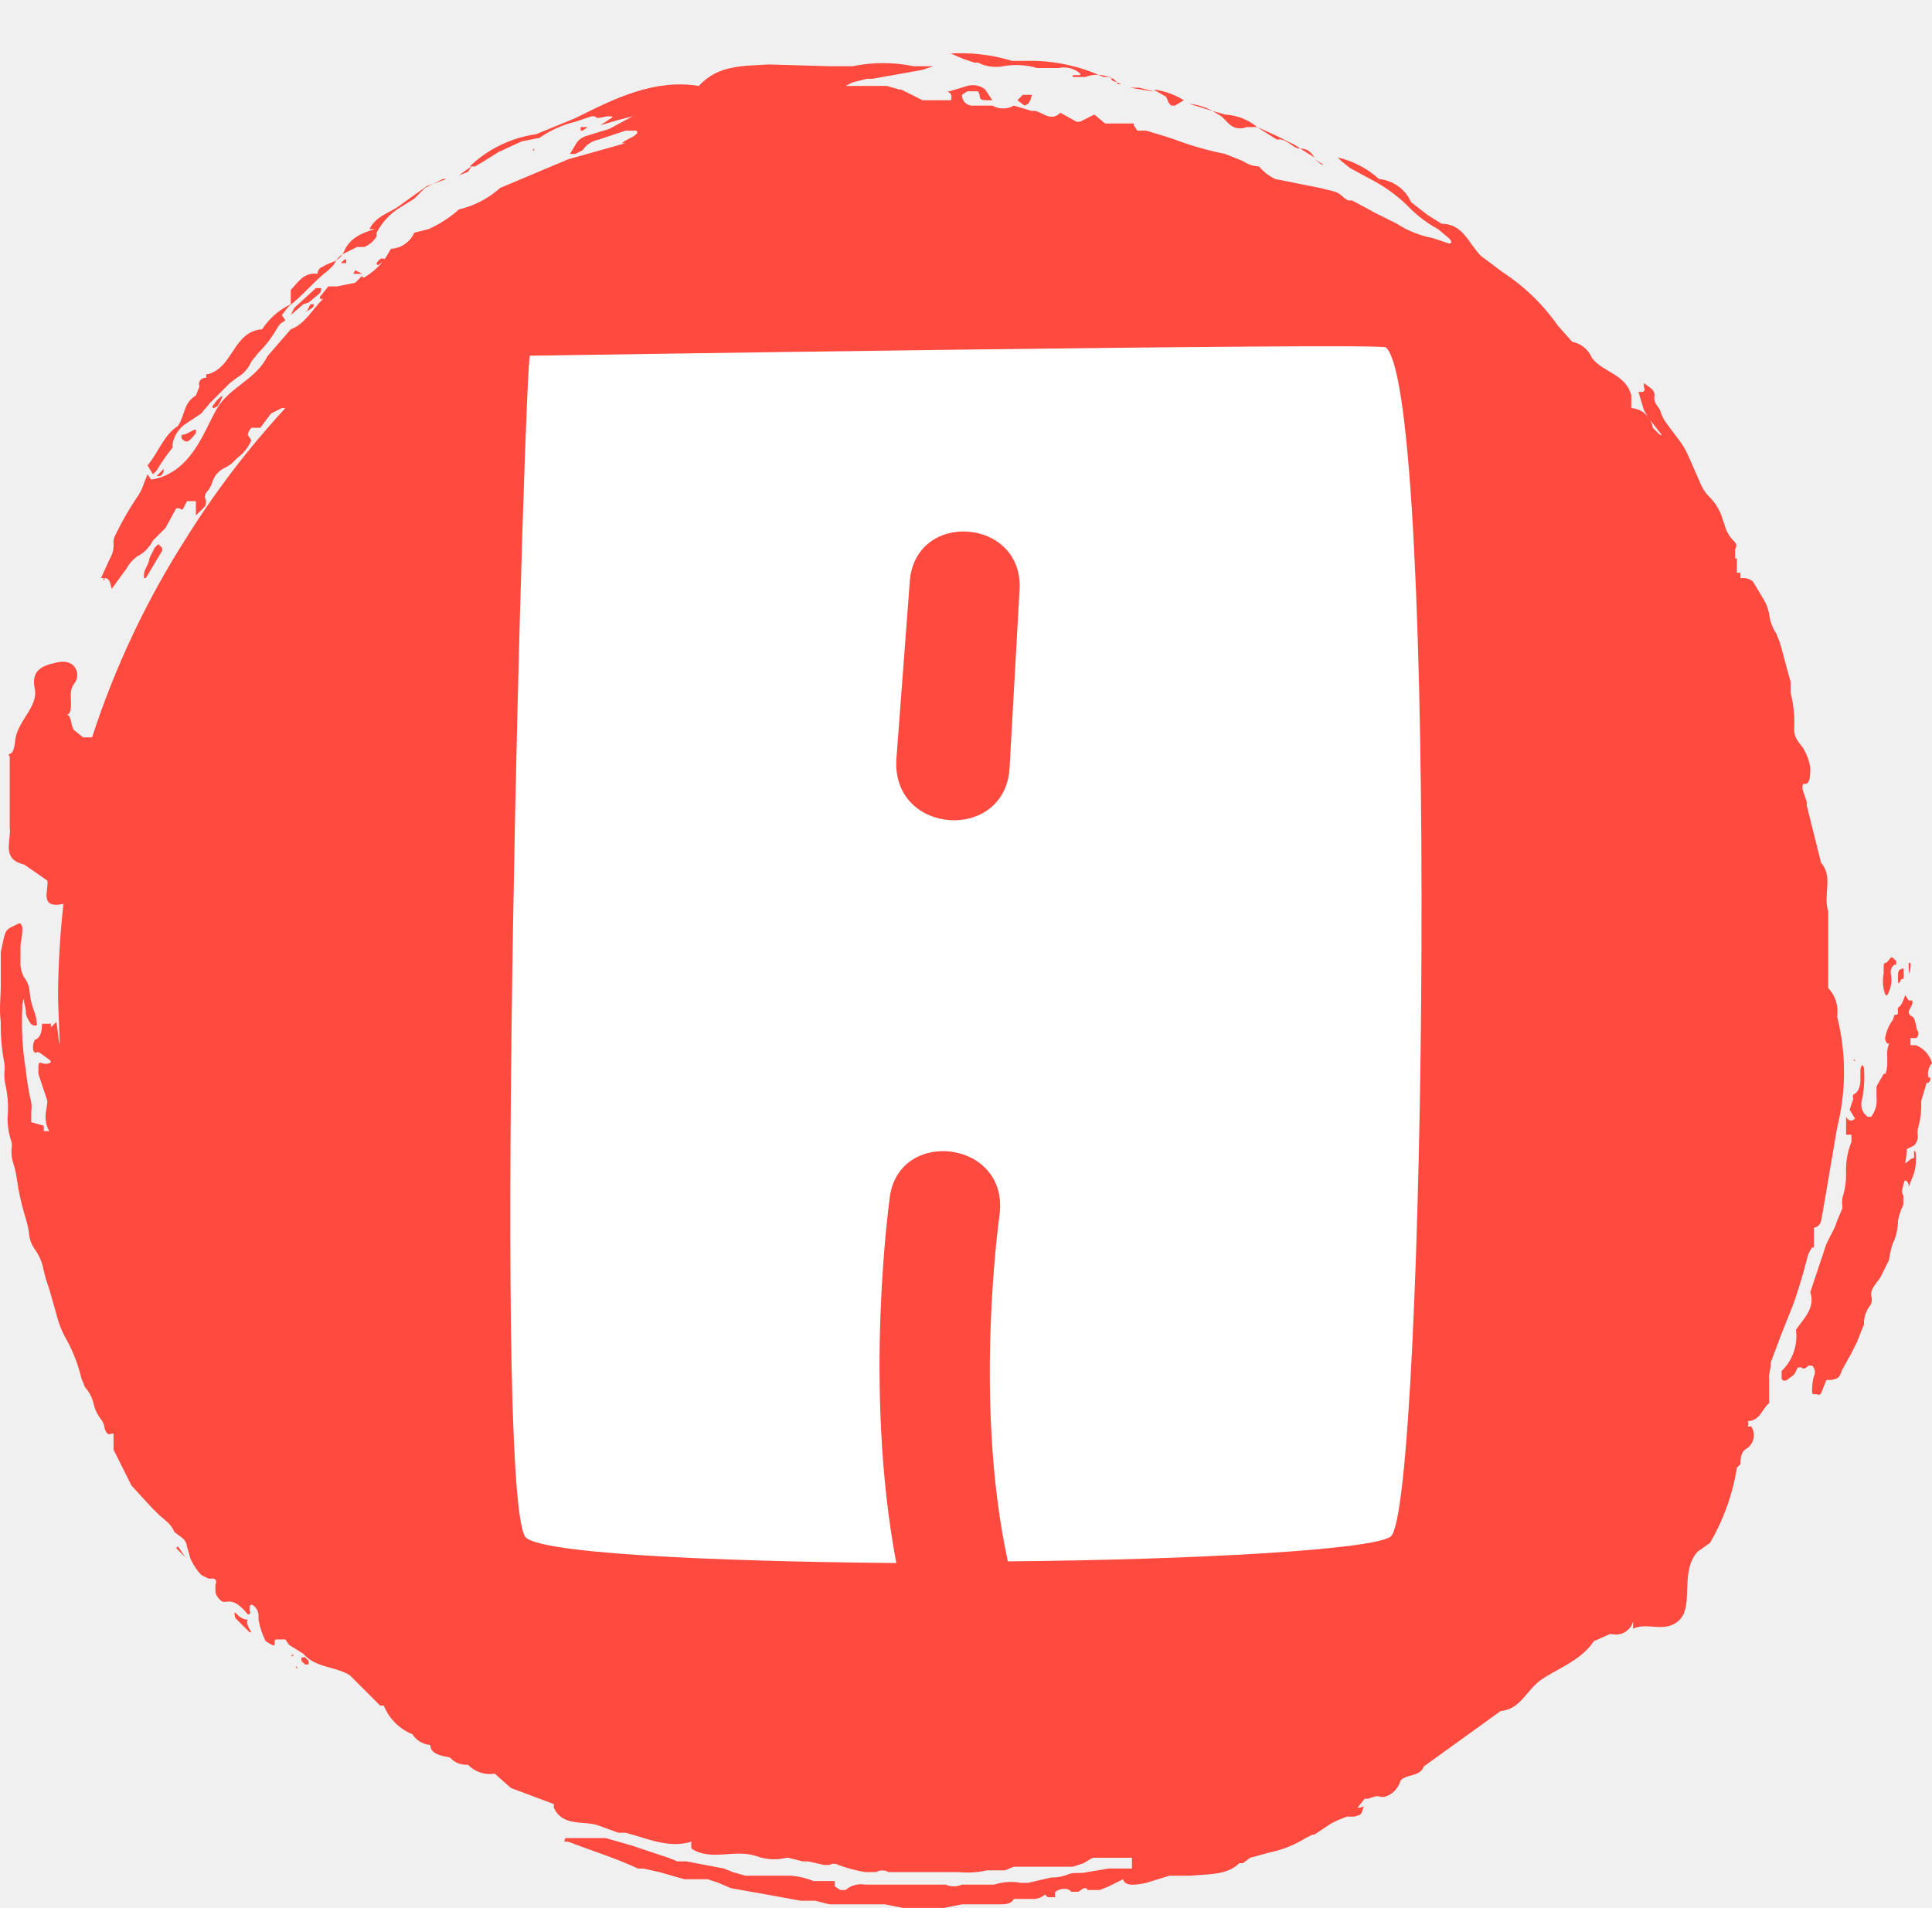
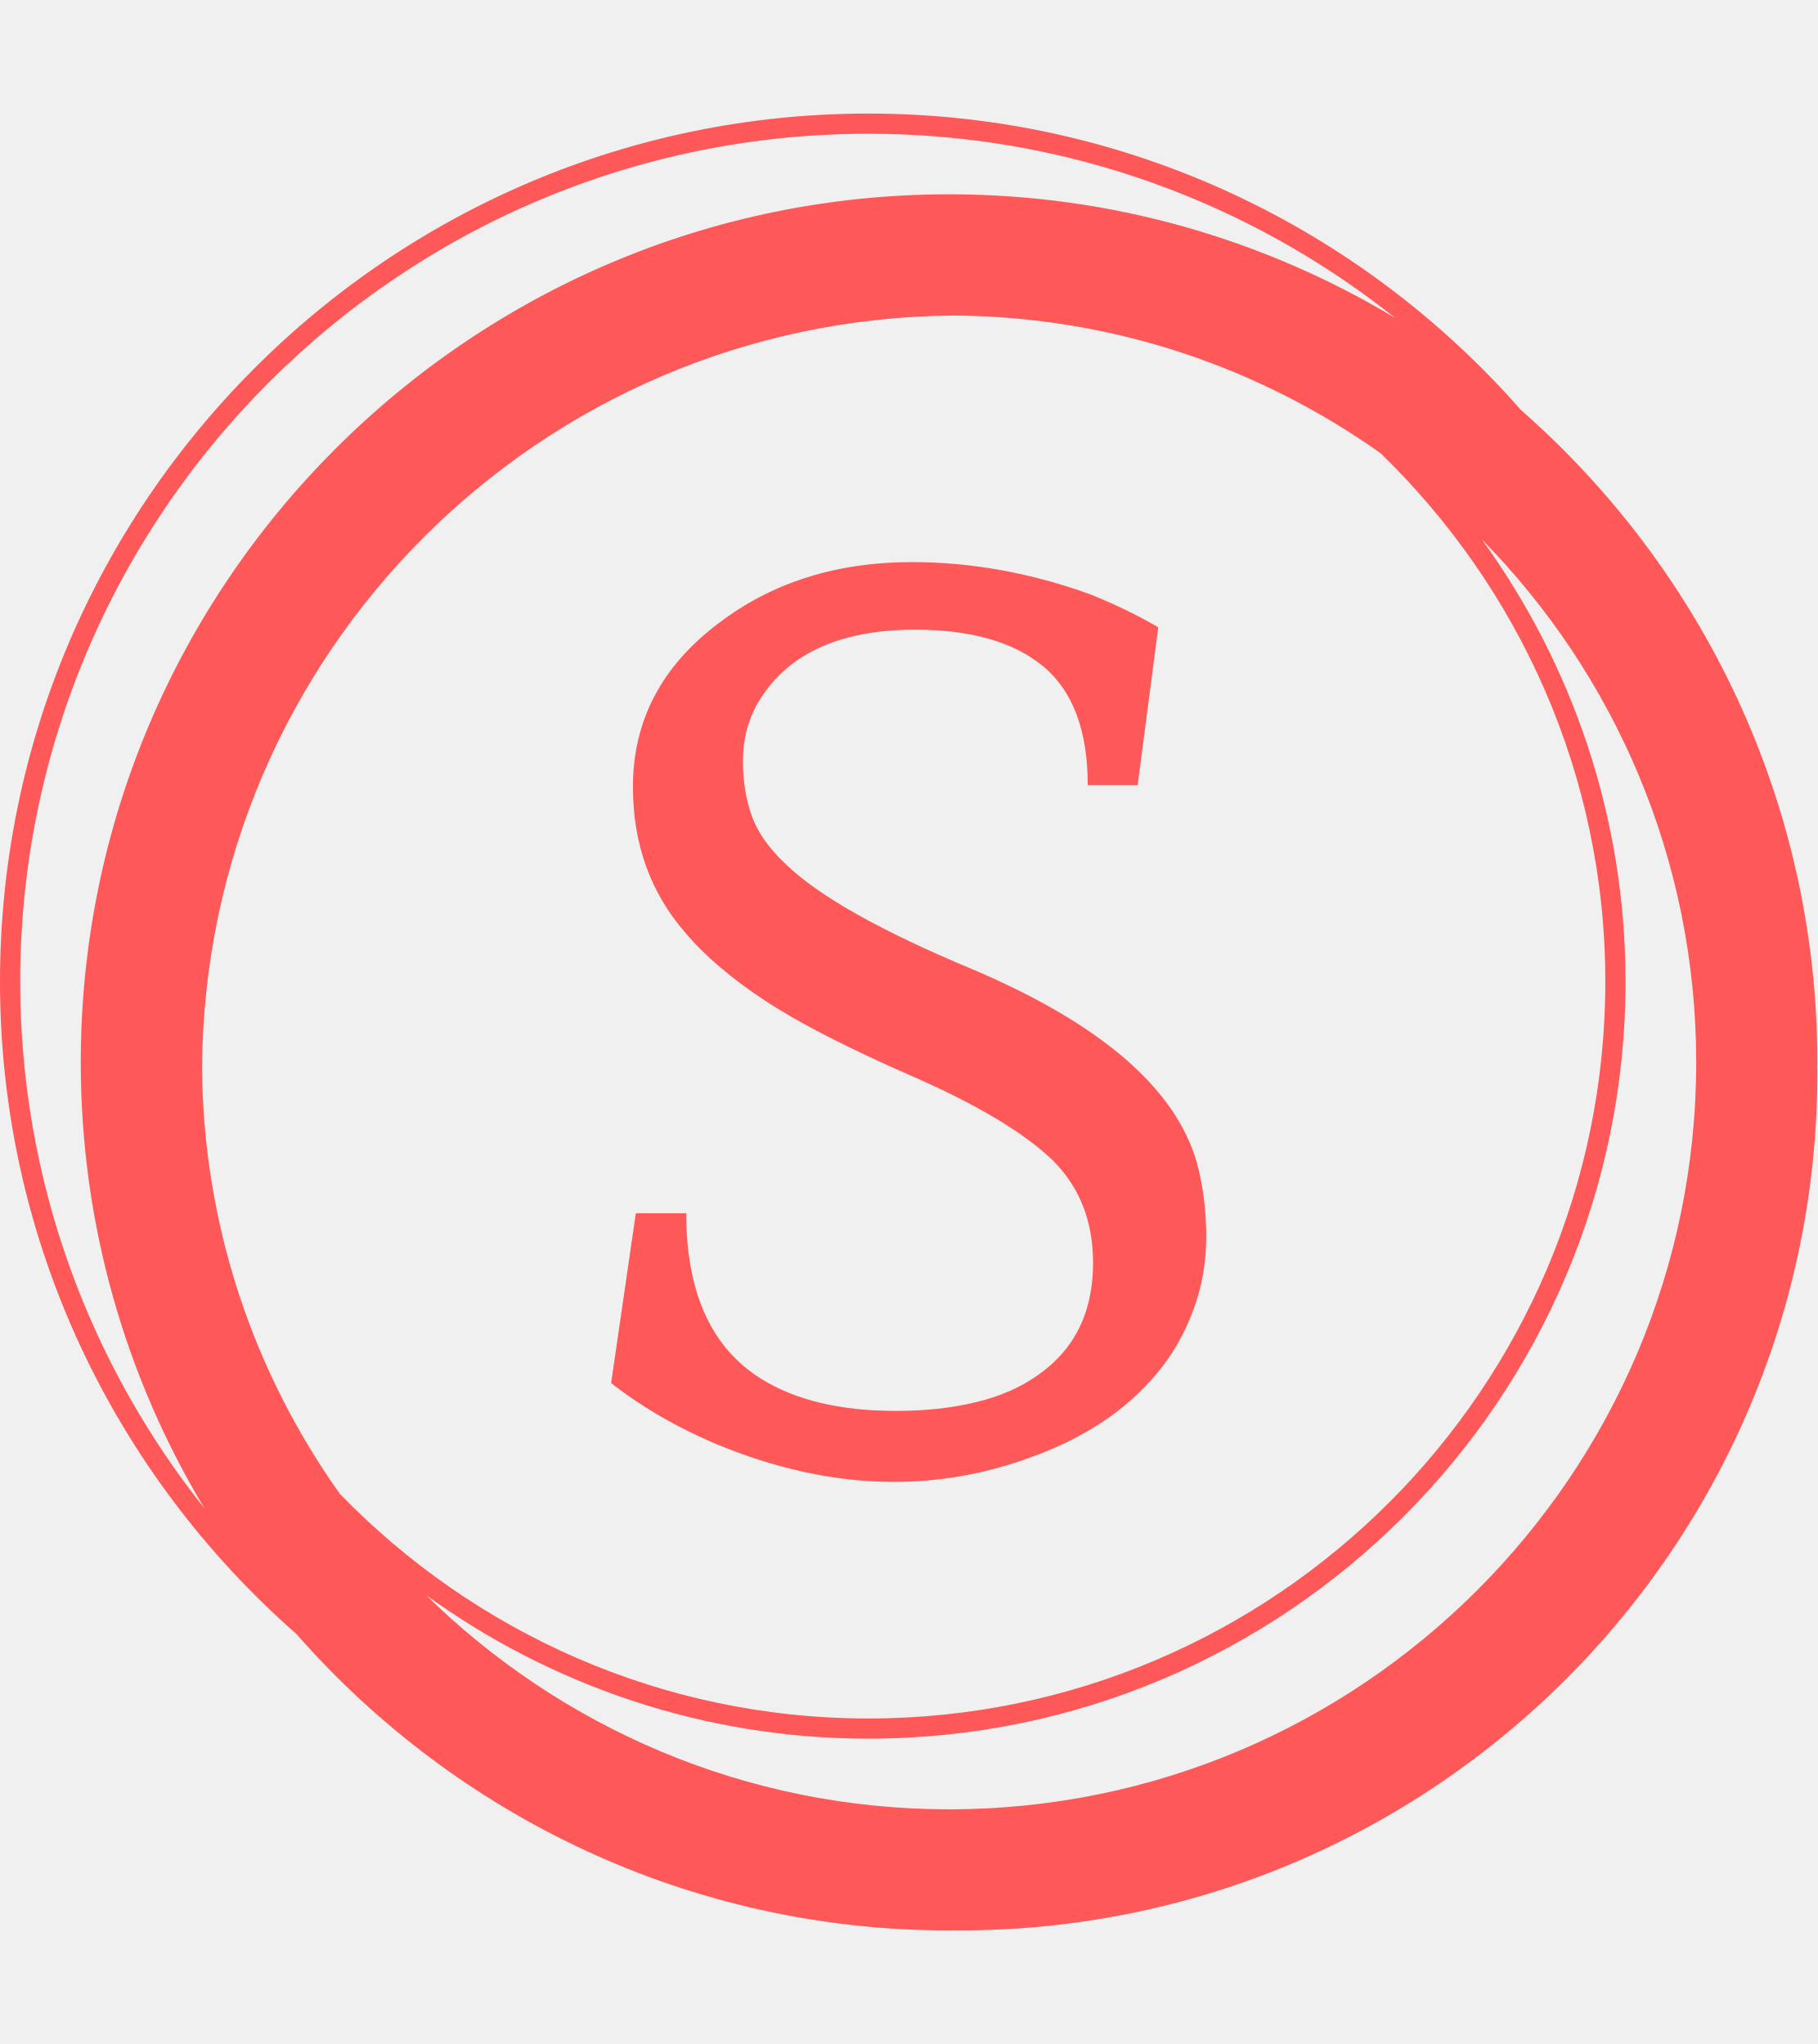
- <svg xmlns="http://www.w3.org/2000/svg" width="308.761" height="304.916" viewBox="0 0 106.008 104.687" class="css-1j8o68f" version="1.1" id="svg23">
-   <defs id="SvgjsDefs2684" />
-   <g id="SvgjsG2685" featurekey="rootContainer" transform="matrix(0.9820593,0,0,0.9820593,-0.05456052,0)" fill="#ff4a3f">
-     <g id="g17">
-       <path d="M19.8 15.3h.5l-.4-.2zm.5.1zm.8-.7c0 .1 0 .1.1.1l.4-.3c-.2-.1-.3-.1-.5.2zm.4-.2zm-4.1 2.3zm-.2.6l.3-.2c.1-.1.1-.2.1-.2h-.2l-.2.4c-.1-.1-.1 0 0 0zm2.2-2.9h-.1l-.2.2h.3zm-2.1 2.4l.6-.5c.1-.1.1-.2.1-.3h-.3l-1.2 1.1-.2.4.7-.6zm-1.1.8z" id="path3" />
-       <path d="M9.7 25v-.2a1.7 1.7 0 0 1 .7-1.1l.9-.6.5-.6.7-.7.4-.4.4-.3a1.9 1.9 0 0 0 .8-.9l.4-.5a5.9 5.9 0 0 0 1-1.3l.2-.3.3-.2-.2-.3.4-.5c.8-.6 1.4-1.4 2.2-2l.3-.3a1.4 1.4 0 0 1 .5-.6l.8-.4h.4a1.4 1.4 0 0 0 .7-.6V13a3.5 3.5 0 0 1 1.3-1.4l.8-.5.2-.2.4-.4 1-.5h.2l-1.1.4-1.4 1c-.6.5-1.4.6-1.8 1.4h.3c-.7.2-1.4.5-1.7 1.2s-.8.6-1.2.9a.4.4 0 0 0-.3.4c-.8-.1-1.1.5-1.5.9v.8a3.9 3.9 0 0 0-1.6 1.4c-1.6.1-1.6 2.1-3 2.5h-.1a.2.2 0 0 0 0 .2c-.3 0-.5.2-.4.5l-.2.5c-.7.4-.6 1.1-1 1.7-.8.5-1.1 1.5-1.7 2.2l.3.5.2-.2a11.6 11.6 0 0 1 .9-1.3zM53.9 3.3l.6.2h.2a2.2 2.2 0 0 0 1.4.2 4.1 4.1 0 0 1 1.9.1h1.2a1.4 1.4 0 0 1 1.2.3.1.1 0 0 1 0 .1H60a.1.1 0 0 0 0 .1h.7a1.8 1.8 0 0 1 1.3 0c.2 0 .1.1.2.2l.5.2h-.2c-.2-.4-.5-.4-.8-.4a9.7 9.7 0 0 0-4.3-.9h-.8A9.8 9.8 0 0 0 53 3h.2zm7.3 3.1zM50.3 4.7zm10.9 1.7h.2-.2zM19 14.7zm32.1-10zm17.6 2.2a.9.9 0 0 0 1 .2h.6a3.1 3.1 0 0 0-1.8-.7l-.7-.2.5.3zm-3.4-1.3c0 .1.1.2.2.3h.2l.5-.3a4.2 4.2 0 0 0-1.7-.6l.7.4zm7.4 2.7l.8.5c-.2-.3-.4-.5-.8-.5z" id="path5" />
-       <path d="M99 76.1l.6-1.6.6-1.5c.2-.5.6-1.8.8-2.6a1.7 1.7 0 0 1 .3-.7h.1v-1.1c.5-.1.4-.6.5-.9l.8-4.7a12.7 12.7 0 0 0 0-6.2 1.9 1.9 0 0 0-.5-1.6v-4.3c-.3-.9.3-1.9-.4-2.7L101 45a.4.4 0 0 0 0-.2l-.2-.6a.5.5 0 0 1 0-.4h.1c.3 0 .3-.5.3-.9a3 3 0 0 0-.4-1.1l-.3-.4a1.1 1.1 0 0 1-.2-.7 6.7 6.7 0 0 0-.2-2v-.6c-.2-.7-.4-1.5-.6-2.2l-.2-.5a2.5 2.5 0 0 1-.4-1.1 2.5 2.5 0 0 0-.3-.8l-.6-1a.8.8 0 0 0-.6-.2h-.1V32h-.2v-.8H97V31a.4.4 0 0 0 0-.1v-.2c.1-.2.1-.3-.1-.5a1.8 1.8 0 0 1-.4-.6l-.2-.6a2.9 2.9 0 0 0-.7-1.2 2.2 2.2 0 0 1-.5-.7l-.7-1.6a4.3 4.3 0 0 0-.6-1l-.6-.8a2.4 2.4 0 0 1-.4-.8l-.2-.3a.6.6 0 0 1-.1-.5.5.5 0 0 0-.2-.4l-.4-.3v.2c.1.2 0 .3-.1.3h-.2l.3 1 .3.5.7.9h-.1l-.2-.2-.2-.2a1.3 1.3 0 0 0-1.2-1.1v-.7c-.3-1.2-1.6-1.3-2.2-2.1a1.5 1.5 0 0 0-1.1-.9l-.8-.9a11.3 11.3 0 0 0-3.1-3l-.8-.6-.4-.3c-.7-.7-1-1.8-2.2-1.8l-.8-.5-.9-.7a2.2 2.2 0 0 0-1.8-1.3 5.1 5.1 0 0 0-2.3-1.2l.2.2.5.4 1.3.7a8.5 8.5 0 0 1 2.1 1.6 6.8 6.8 0 0 0 1.5 1.1l.6.5c.1.1.2.2.1.3H81l-.9-.3a5.6 5.6 0 0 1-2-.8l-1.2-.6-1.3-.7h-.2c-.3-.1-.4-.4-.8-.5l-.8-.2-2.5-.5a2.6 2.6 0 0 1-.9-.7 1.7 1.7 0 0 1-.9-.3l-1-.4a18.1 18.1 0 0 1-2.8-.8l-.6-.2-1-.3h-.5l-.2-.3v-.1h-1.6l-.6-.5-.4.2-.4.2h-.2l-.9-.5c-.6.6-1.1-.2-1.6-.1l-1-.3a1.2 1.2 0 0 1-1.2 0h-1.2a.6.6 0 0 1-.5-.6l.3-.2h.6a.7.7 0 0 1 .1.3c0 .2.2.2.5.2h.2l-.4-.6a1.1 1.1 0 0 0-1-.2l-1 .3H53c.3.2.2.3.2.5h-1.6l-.4-.2-.8-.4h-.1l-.7-.2h-2.3l.4-.2.8-.2h.3l1.7-.3 1.1-.2.6-.2h-1.1a8.4 8.4 0 0 0-3.4 0h-1.3L43 3.6c-1.4.1-2.8 0-3.9 1.2-2.5-.4-4.7.7-6.9 1.8l-2.2.9a6.7 6.7 0 0 0-3.7 1.8h.3l.5-.3.8-.5 1.3-.6 1-.2a6 6 0 0 1 2-.9l.9-.3h.2c.1.2.5 0 .7 0h.2c.1 0 .1.1 0 .1l-.6.4 1-.3.8-.2-1.3.7-1.3.4a1 1 0 0 0-.6.5l-.3.5h.3l.4-.2a1.4 1.4 0 0 1 .9-.6l1.5-.5h.5a.1.1 0 0 1 .1.2c-.2.2-.6.3-.8.5h.2l-3.2.9-3.8 1.6a5.2 5.2 0 0 1-2.3 1.2 6.6 6.6 0 0 1-1.7 1.1l-.8.2a1.5 1.5 0 0 1-1.3.9l-.3.5a3.7 3.7 0 0 1-1.2 1.1h-.1v-.1l-.2.2-.2.2-1 .2h-.5l-.4.5c-.1.1-.1.2 0 .2h.1c-.6.6-1 1.4-1.8 1.7L15 19.9c-.6 1.2-1.8 1.6-2.6 2.6s-1.4 3.9-3.9 4.3l-.2-.3-.2.5a2.7 2.7 0 0 1-.4.8 16.9 16.9 0 0 0-1.2 2.1.8.8 0 0 0-.1.5 1.4 1.4 0 0 1-.2.8l-.5 1.1h.2c.3 0 .3.3.4.6l.8-1.1a2.2 2.2 0 0 1 .6-.7 2 2 0 0 0 .9-.9l.3-.3.4-.4.6-1.1h.2c.1.1.1.1.2 0l.2-.4h.5v.8l.5-.5a.5.5 0 0 0 0-.5.4.4 0 0 1 .1-.3 1.5 1.5 0 0 0 .3-.5 1.3 1.3 0 0 1 .8-.9l.3-.2.3-.3a2.4 2.4 0 0 0 .8-1l-.2-.3c0-.1.1-.3.2-.4h.5l.6-.8.6-.3h.2a48.8 48.8 0 0 0-5.5 7.2h-.1.1a48.4 48.4 0 0 0-5.3 11.2h-.5l-.5-.4c-.2-.2-.1-.7-.4-.9h.1c.3-.5-.1-1.2.3-1.7s.1-1.4-.9-1.2-1.5.5-1.3 1.5-1 1.8-1.1 2.9-.5.5-.3.9v3.9c.1.8-.5 1.8.8 2.1l1.3.9c.1.5-.5 1.6.9 1.3a49.2 49.2 0 0 0-.3 5c0 1.1.1 2.2.1 3.3v-.4c-.1-.4-.1-.8-.2-1.3l-.3.3v-.2h-.5c0 .5-.1.8-.4.9a.9.9 0 0 0-.1.5c0 .1.1.3.2.2s.4.2.7.4-.2.3-.4.2-.2.1-.2.3v.3l.5 1.5c0 .3-.1.6-.1.9a1.7 1.7 0 0 0 .2.8h-.3v-.3l-.7-.2v-.6a1.5 1.5 0 0 0 0-.5 14.6 14.6 0 0 1-.3-1.8 16.6 16.6 0 0 1-.2-3.5.9.9 0 0 1 .1-.5v.2a2.9 2.9 0 0 1 .1.5.8.8 0 0 0 .1.4c.1.2.2.4.4.4s.1-.1.1-.2a2.1 2.1 0 0 0-.1-.5 4.2 4.2 0 0 1-.3-1.3 1.5 1.5 0 0 0-.3-.7 1.6 1.6 0 0 1-.2-.9v-.8c0-.3.1-.6.1-.9a.5.5 0 0 0-.1-.4h-.1c-.8.4-.7.2-1 1.6V55c0 .7-.1 1.4 0 2.1a10.8 10.8 0 0 0 .2 2.3 1.8 1.8 0 0 1 0 .5 3.1 3.1 0 0 0 .1.9 5.9 5.9 0 0 1 .1 1.3 3.9 3.9 0 0 0 .2 1.7 1.2 1.2 0 0 1 0 .4 2.1 2.1 0 0 0 .1.8 4.9 4.9 0 0 1 .2.9 14 14 0 0 0 .5 2.2 5 5 0 0 1 .2 1 1.7 1.7 0 0 0 .3.7 2.9 2.9 0 0 1 .5 1.2 8.5 8.5 0 0 0 .3 1l.4 1.4a5.4 5.4 0 0 0 .6 1.5 8.5 8.5 0 0 1 .8 2.1l.2.5a2.1 2.1 0 0 1 .5 1 2.1 2.1 0 0 0 .4.8 1 1 0 0 1 .2.5c.1.3.2.4.4.3h.1v.9l.5 1 .5 1 1.1 1.2.4.4c.3.3.7.5.9 1l.4.3a.7.7 0 0 1 .3.5l.2.7a3.3 3.3 0 0 0 .6.9l.4.2h.3a.2.2 0 0 1 .1.3 2.5 2.5 0 0 0 0 .5.9.9 0 0 0 .4.5h.2c.4-.1.8.2 1.2.7h.1c0-.1.1-.1 0-.2v-.2c0-.1.1-.2.2-.1a.7.7 0 0 1 .3.6v.2a4.3 4.3 0 0 0 .4 1.2c.5.3.5.3.5.1s0-.2.2-.2h.4l.2.3.8.5c.7.8 1.8.7 2.6 1.2l1.7 1.7h.2a2.9 2.9 0 0 0 1.6 1.6 1.3 1.3 0 0 0 1 .6c0 .5.6.6 1.1.7a1.2 1.2 0 0 0 .8.4h.2a1.7 1.7 0 0 0 1.5.5l.9.8 2.4.9v.2c.5 1.1 1.7.7 2.5 1l1.1.4h.4c1.2.3 2.4.9 3.7.5a.7.7 0 0 0 0 .4c1.1.7 2.4 0 3.6.4a2.9 2.9 0 0 0 1.7.1h.1l.8.2h.3l.9.2h.3a.5.5 0 0 1 .5 0 7.9 7.9 0 0 0 1.5.4h.6a.7.7 0 0 1 .7 0h3.9a5 5 0 0 0 1.6-.1h1l.5-.2H60l.6-.2.5-.3h2.2v.6H62l-1.2.2c-.4.1-.7 0-1 .1a2.4 2.4 0 0 1-1 .2l-1.3.3h-.4a3.1 3.1 0 0 0-1.5.1h-1.8a1.1 1.1 0 0 1-.9 0h-4.5a1.3 1.3 0 0 0-1.1.3H47l-.3-.2v-.3h-1.2a4.1 4.1 0 0 0-1.3-.3h-2.5l-.7-.2-.5-.2-2.1-.4h-.5l-.5-.2-2.1-.7-1.4-.4h-2.2c-.1 0-.1.1-.1.2h.2c1.3.5 2.6.9 3.9 1.5h.3l.9.2 1.4.4h1.3l.6.2.7.3 1.7.3 1.1.2 1.1.2h.8l.8.2h3.1l1 .2h2.3l1-.2H56c.4 0 .6-.1.7-.3h1a1 1 0 0 0 .8-.3c-.1.1 0 .1.1.2h.4v-.2c0-.1 0-.1.2-.2s.6-.1.7.1h.4l.3-.2c.2 0 .2 0 .2.1h.7l.5-.2.8-.4c.1.3.4.4 1.3.2l1.3-.4h1.2c.9-.1 2 0 2.7-.7h.2l.4-.3 1.1-.3a6.1 6.1 0 0 0 2-.8l.4-.2h.1l.9-.6.4-.2.5-.2h.4c.4-.1.4-.1.5-.4s0-.1-.2-.1h-.1l.4-.5h.2c.3-.1.5-.2.7-.1h.2a1.3 1.3 0 0 0 .9-.9c.3-.4 1.1-.2 1.3-.8l4.3-3.1c1.1-.1 1.4-1.1 2.2-1.7s2.3-1.1 3-2.2l.9-.4h.1a1 1 0 0 0 1.2-.7v.4c.8-.4 1.8.3 2.6-.5s0-2.7 1-3.8l.7-.5a12.1 12.1 0 0 0 1.5-4.2l.2-.2c0-.3 0-.7.4-.9a.9.9 0 0 0 .2-1.2h-.2a.3.3 0 0 0 0-.3c.7 0 .8-.7 1.2-1V77a.5.5 0 0 1 0-.2 3.8 3.8 0 0 0 .1-.7zM5.9 32.2z" id="path7" />
-       <path d="M26.4 9.3l-.3.2-.4.3.5-.2zm6.1-2h.1l.3-.2h-.4zm-2.6 1l-.1.1h.1v-.1zm-1.5 1.4zm1.3-.2zm-6.3 3.1zM9.2 26.2l-.4.4H9a.4.4 0 0 0 .2-.4zm3-3.5a2.1 2.1 0 0 0 .3-.6 1.5 1.5 0 0 0-.5.5c-.1.1-.1.2 0 .2zM11 24.2V24c-.2 0-.5.3-.8.3v.2c.3.3.4.2.8-.3zm3 66.2zM73.9 9.2h.1l-.5-.3zm-2.5-1.4c.5-.1.8.4 1.2.5h.1l-.3-.2-1-.5-1.1-.5.3.2zM52.8 3.1zm11.7 2h-.1l-1.2-.2h.5zm2 .7l1.3.4a3.3 3.3 0 0 0-1.3-.4zm-9 0a1 1 0 0 0 .2-.5h-.5l-.3.3.4.3zm9 1.6zM49.9 4.2zm2.9.7zM48.5 4zm13.8 2.1a.5.5 0 0 0 0 .1zm44.8 52.3h-.3V58h.3c.1 0 .2-.3.1-.4s-.1-.7-.3-.8a.3.3 0 0 1-.2-.3l.2-.4a.4.4 0 0 0 0-.2h-.2l-.2-.3c-.1.3-.2.6-.4.7a.5.5 0 0 0 0 .2c0 .1 0 .2-.1.2h-.1a1.1 1.1 0 0 1-.1.3 2.3 2.3 0 0 0-.4.9.4.4 0 0 0 .1.4h.1a1.7 1.7 0 0 0-.1.8v.4a1.8 1.8 0 0 1-.1.5h-.1l-.4.7v.6a1.5 1.5 0 0 1-.3 1.1h-.2l-.2-.2a.9.9 0 0 1-.1-.8 6.5 6.5 0 0 0 .1-1.7c0-.1-.1-.2-.1-.2a.5.5 0 0 0-.1.3v.6c0 .2-.1.6-.3.7s-.1.2-.1.3l-.2.6.3.5c-.2.2-.4.1-.5-.1v1h.3v.4a4.2 4.2 0 0 0-.3 1.4 3.3 3.3 0 0 0 0 .4 4 4 0 0 1-.2 1.3 2 2 0 0 0 0 .6l-.3.7a3.2 3.2 0 0 1-.3.7l-.3.6-.9 2.7c.3.9-.4 1.5-.8 2.1a2.7 2.7 0 0 1-.8 2.3v.4c0 .1.1.2.3.1l.4-.3.2-.4h.2c.1.1.2.1.4-.1h.2a.5.5 0 0 1 .1.6 2.9 2.9 0 0 0-.1.8c0 .1 0 .2.1.2h.2c.1.1.2 0 .3-.3l.2-.5h.3c.4-.1.4-.1.6-.6l.5-.9.3-.6.4-1a1.6 1.6 0 0 1 .3-1 .6.6 0 0 0 .1-.6c0-.2 0-.3.2-.6l.3-.4.5-1a4.7 4.7 0 0 1 .2-.9 3 3 0 0 0 .3-1.3 3.8 3.8 0 0 1 .3-.9v-.5c-.1-.2-.1-.2 0-.6s.1-.2.2-.2a.4.4 0 0 1 .1.3l.2-.5a2.3 2.3 0 0 0 .2-.9v-.3c0-.1 0-.3-.1-.3v.4c-.2 0-.3.2-.5.3a6.4 6.4 0 0 0 .1-.8l.4-.2a.7.7 0 0 0 .2-.6 1.4 1.4 0 0 1 0-.3 4.8 4.8 0 0 0 .2-1.4v-.2l.3-1h.1a.3.3 0 0 0 .1-.3h-.1a.9.9 0 0 1 .2-.8 1.5 1.5 0 0 0-.9-1zm-1.2 7.8zm-.2-9.9zm0 0zM9.1 30.8a.3.3 0 0 0 0-.2l-.2-.2-.2.2-.3.6c0 .3-.3.6-.3.9v.2h.1zm96.3 24.8h.1a1.7 1.7 0 0 0 .2-1.2.5.5 0 0 1 .2-.5h.1v-.2l-.2-.2h-.1c-.1.1-.2.3-.3.3s-.1.1-.1.3v.3a2.2 2.2 0 0 0 .1 1.2zM13.2 90.1c-.1 0 0 .2 0 .3l.8.8h.1c-.2-.3-.3-.6-.2-.7a.9.9 0 0 1-.5-.2zm.8.3zm92.3-35.7h.1a2 2 0 0 0 0-.6c-.3.1-.3.1-.3.6s.1.1.2 0z" id="path9" />
-       <path d="M106.7 62a.6.6 0 0 0 .1-.5c0-.1-.1-.2-.1-.1h-.2v.2c0 .4.1.5.2.4zm.1-8.2h-.1v.6a1 1 0 0 0 .1-.6zM17.1 92.6h-.2v.2l.2.2h.2v-.2zm86.6-33.3c0-.1 0-.1-.1-.1zM9.9 86.5l.5.5-.4-.6z" id="path11" />
-       <circle cx="10.5" cy="87.1" transform="rotate(-24.8 10.4 87.159)" id="circle13" />
-       <path d="M9.7 30.1h-.1v.2-.2h.1zm83.2-6.6l-.2-.3h-.1zm-14.7 77.1zM5.9 32.2zm-.1.2a.3.3 0 0 0 .1-.2v.2zm1.9-4.9zM61.5 2.4zm42.8 58.2v.1-.1zM16.4 92.5h-.1c.1.1.2 0 .1-.1zm.2.7h.1l-.1-.1v.1zm73.9-71.3zm15.2 34.4zM14.6 91.7zm92.1-37zm-.8 11.4zM34.6 0z" id="path15" />
-     </g>
-   </g>
-   <g id="SvgjsG2686" featurekey="nameFeature-0" transform="matrix(2.284354,0,0,2.284354,27.98006,-5.60952)" fill="#ffffff">
-     <path d="M9.6 16.48 l-0.32 4.24 c-0.08 1.8 2.6 1.96 2.72 0.2 l0.24 -4.28 c0.12 -1.76 -2.56 -1.96 -2.64 -0.16 z M0.48 11 l0 0 c0.04 0 20.48 -0.32 20.56 -0.2 c1.28 1.12 0.96 27.8 0.12 28.56 c-0.4 0.32 -4.64 0.56 -9.2 0.6 c-0.84 -3.84 -0.2 -8.32 -0.2 -8.32 c0.24 -1.8 -2.44 -2.12 -2.64 -0.4 c0 0.04 -0.64 4.52 0.16 8.76 c-4.56 -0.04 -8.68 -0.24 -8.92 -0.64 c-0.8 -1.44 0 -28.28 0.12 -28.36 z" id="path20" />
+ <svg xmlns="http://www.w3.org/2000/svg" version="1.1" width="1000" height="1125" viewBox="0 0 1000 1125">
+   <g transform="matrix(1,0,0,1,0,0)">
+     <svg viewBox="0 0 320 360" data-background-color="#ffffff" preserveAspectRatio="xMidYMid meet" height="1125" width="1000">
+       <g id="tight-bounds" transform="matrix(1,0,0,1,0,0)">
+         <svg viewBox="0 0 320 360" height="360" width="320">
+           <g>
+             <svg />
+           </g>
+           <g>
+             <svg viewBox="0 0 320 360" height="360" width="320">
+               <g>
+                 <path d="M320 187.111c0-45.764-20.238-86.866-52.203-114.908-28.043-31.964-69.145-52.203-114.908-52.203-84.302 0-152.889 68.587-152.889 152.889 0 45.753 20.231 86.848 52.185 114.891 28.043 31.975 69.152 52.22 114.926 52.22 0.299 0 0.59-0.021 0.889-0.021 0.299 0 0.59 0.021 0.889 0.021 83.456 0 151.111-67.655 151.111-151.111 0-0.299-0.021-0.59-0.021-0.889 0-0.299 0.021-0.59 0.021-0.889zM59.833 263.097c-15.093-21.255-24.071-47.143-24.256-75.097 0.48-72.928 59.492-131.943 132.423-132.423 27.954 0.185 53.845 9.163 75.097 24.256 24.366 23.627 39.57 56.64 39.57 93.056 0 71.559-58.219 129.778-129.778 129.778-36.416 0-69.429-15.204-93.056-39.57zM3.556 172.889c0-82.343 66.99-149.333 149.333-149.333 35.051 0 67.292 12.167 92.8 32.462-22.98-13.824-49.863-21.796-78.578-21.796-84.302 0-152.889 68.587-152.889 152.889 0 28.708 7.968 55.584 21.785 78.56-20.288-25.5-32.452-57.739-32.451-92.782zM167.111 318.667c-35.84 0-68.363-14.418-92.107-37.743 21.952 15.89 48.864 25.298 77.885 25.298 73.522 0 133.333-59.812 133.333-133.333 0-29.02-9.408-55.932-25.298-77.885 23.324 23.744 37.742 56.267 37.743 92.107 0 72.54-59.015 131.556-131.556 131.556z" fill="#ff5858" fill-rule="nonzero" stroke="none" stroke-width="1" stroke-linecap="butt" stroke-linejoin="miter" stroke-miterlimit="10" stroke-dasharray="" stroke-dashoffset="0" font-family="none" font-weight="none" font-size="none" text-anchor="none" style="mix-blend-mode: normal" data-fill-palette-color="tertiary" />
+               </g>
+               <g transform="matrix(1,0,0,1,107.6074,99)">
+                 <svg viewBox="0 0 104.785 162" height="162" width="104.785">
+                   <g>
+                     <svg viewBox="0 0 104.785 162" height="162" width="104.785">
+                       <g>
+                         <svg viewBox="0 0 104.785 162" height="162" width="104.785">
+                           <g>
+                             <svg viewBox="0 0 104.785 162" height="162" width="104.785">
+                               <g id="textblocktransform">
+                                 <svg viewBox="0 0 104.785 162" height="162" width="104.785" id="textblock">
+                                   <g>
+                                     <svg viewBox="0 0 104.785 162" height="162" width="104.785">
+                                       <g transform="matrix(1,0,0,1,0,0)">
+                                         <svg width="104.785" viewBox="2.64 -37.38 24.56 37.97" height="162" data-palette-color="#ff5858">
+                                           <path d="M14.4-2.34L14.4-2.34Q16.21-2.34 17.69-2.7 19.17-3.05 20.24-3.81L20.24-3.81Q22.53-5.4 22.53-8.45L22.53-8.45Q22.53-11.04 20.85-12.7L20.85-12.7Q19.07-14.4 15.08-16.15 11.08-17.9 9-19.27 6.91-20.65 5.71-22.07L5.71-22.07Q3.54-24.56 3.54-28.1L3.54-28.1Q3.54-32.2 7.08-34.86L7.08-34.86Q10.38-37.38 15.06-37.38L15.06-37.38Q18.75-37.38 22.44-36.04L22.44-36.04Q23.97-35.42 25.22-34.69L25.22-34.69 24.37-28.17 22.31-28.17Q22.31-31.54 20.48-33.07 18.65-34.59 15.19-34.59L15.19-34.59Q10.4-34.59 8.64-31.47L8.64-31.47Q8.08-30.44 8.08-29.17 8.08-27.91 8.45-26.89 8.81-25.88 9.86-24.9L9.86-24.9Q11.91-22.92 17.58-20.56L17.58-20.56Q25.49-17.19 26.81-12.6L26.81-12.6Q27.2-11.16 27.2-9.53 27.2-7.91 26.65-6.46 26.1-5 25.15-3.87 24.19-2.73 22.94-1.9 21.68-1.07 20.26-0.54L20.26-0.54Q13.99 1.9 7.08-0.93L7.08-0.93Q4.57-1.98 2.64-3.49L2.64-3.49 3.66-10.5 5.74-10.5Q5.74-5.59 8.84-3.66L8.84-3.66Q10.96-2.34 14.4-2.34Z" opacity="1" transform="matrix(1,0,0,1,0,0)" fill="#ff5858" class="wordmark-text-0" data-fill-palette-color="primary" id="text-0" />
+                                         </svg>
+                                       </g>
+                                     </svg>
+                                   </g>
+                                 </svg>
+                               </g>
+                             </svg>
+                           </g>
+                           <g />
+                         </svg>
+                       </g>
+                     </svg>
+                   </g>
+                 </svg>
+               </g>
+             </svg>
+           </g>
+           <defs />
+         </svg>
+         <rect width="320" height="360" fill="none" stroke="none" visibility="hidden" />
+       </g>
+     </svg>
  </g>
</svg>
